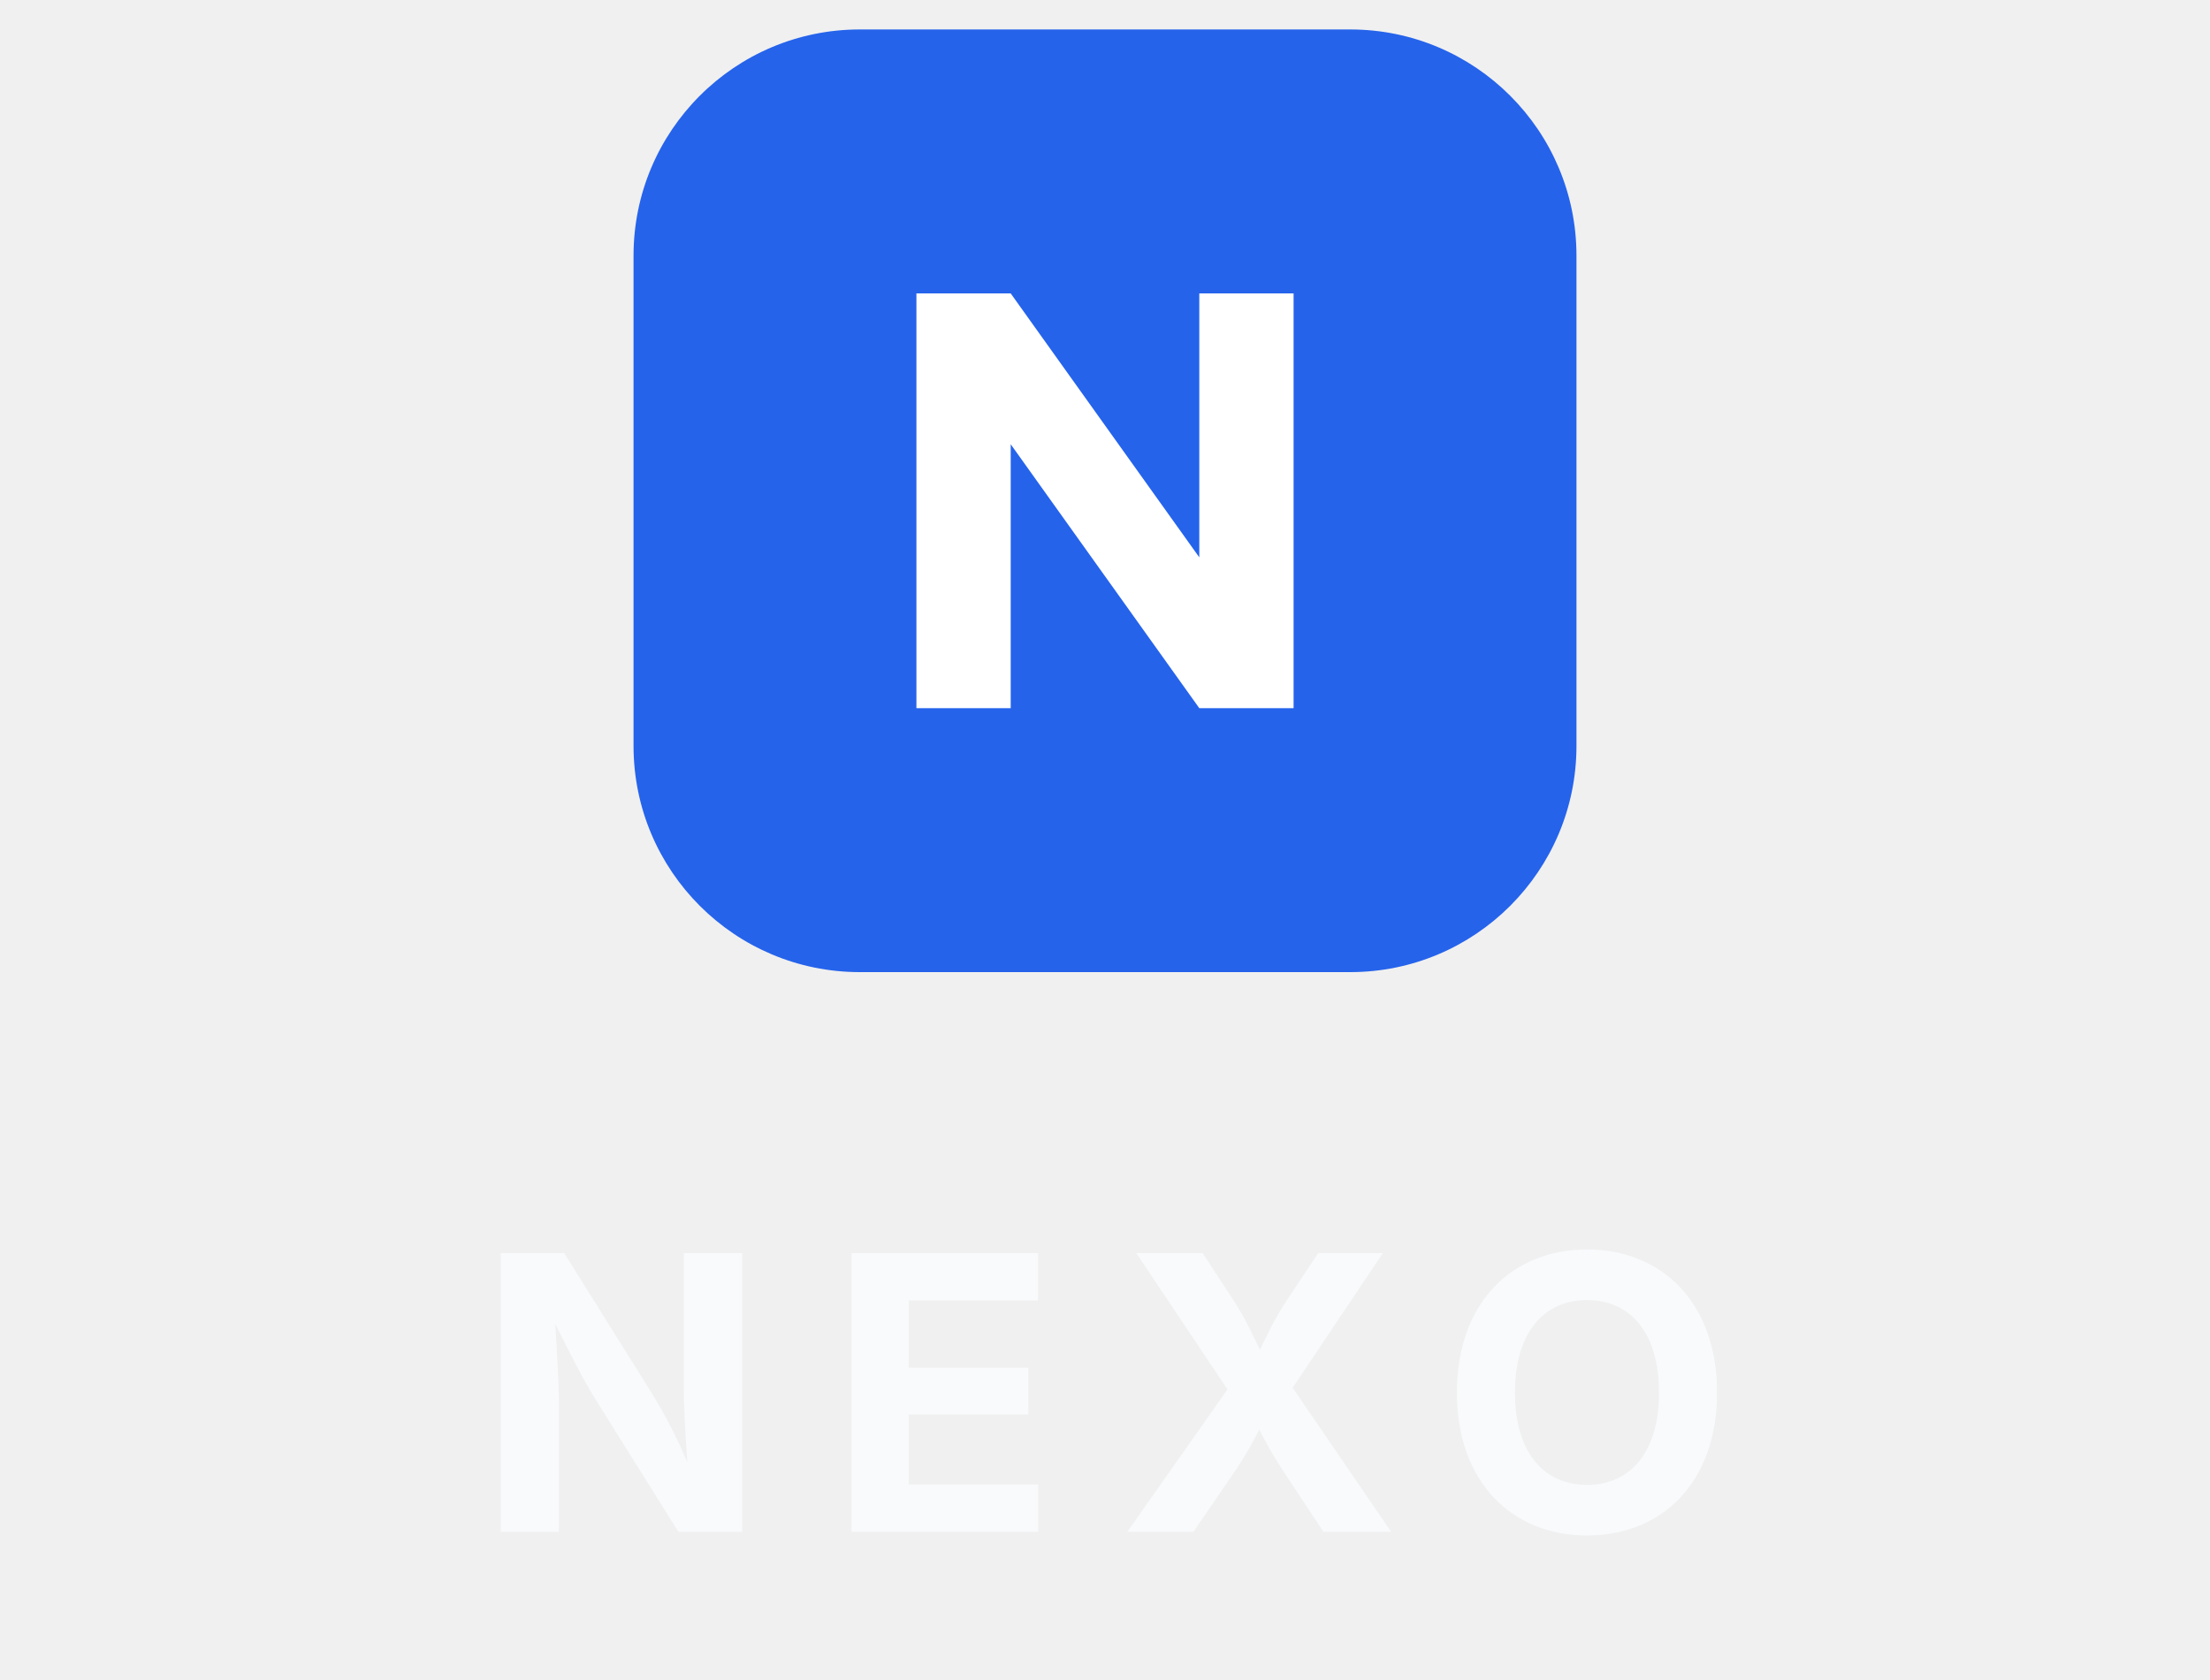
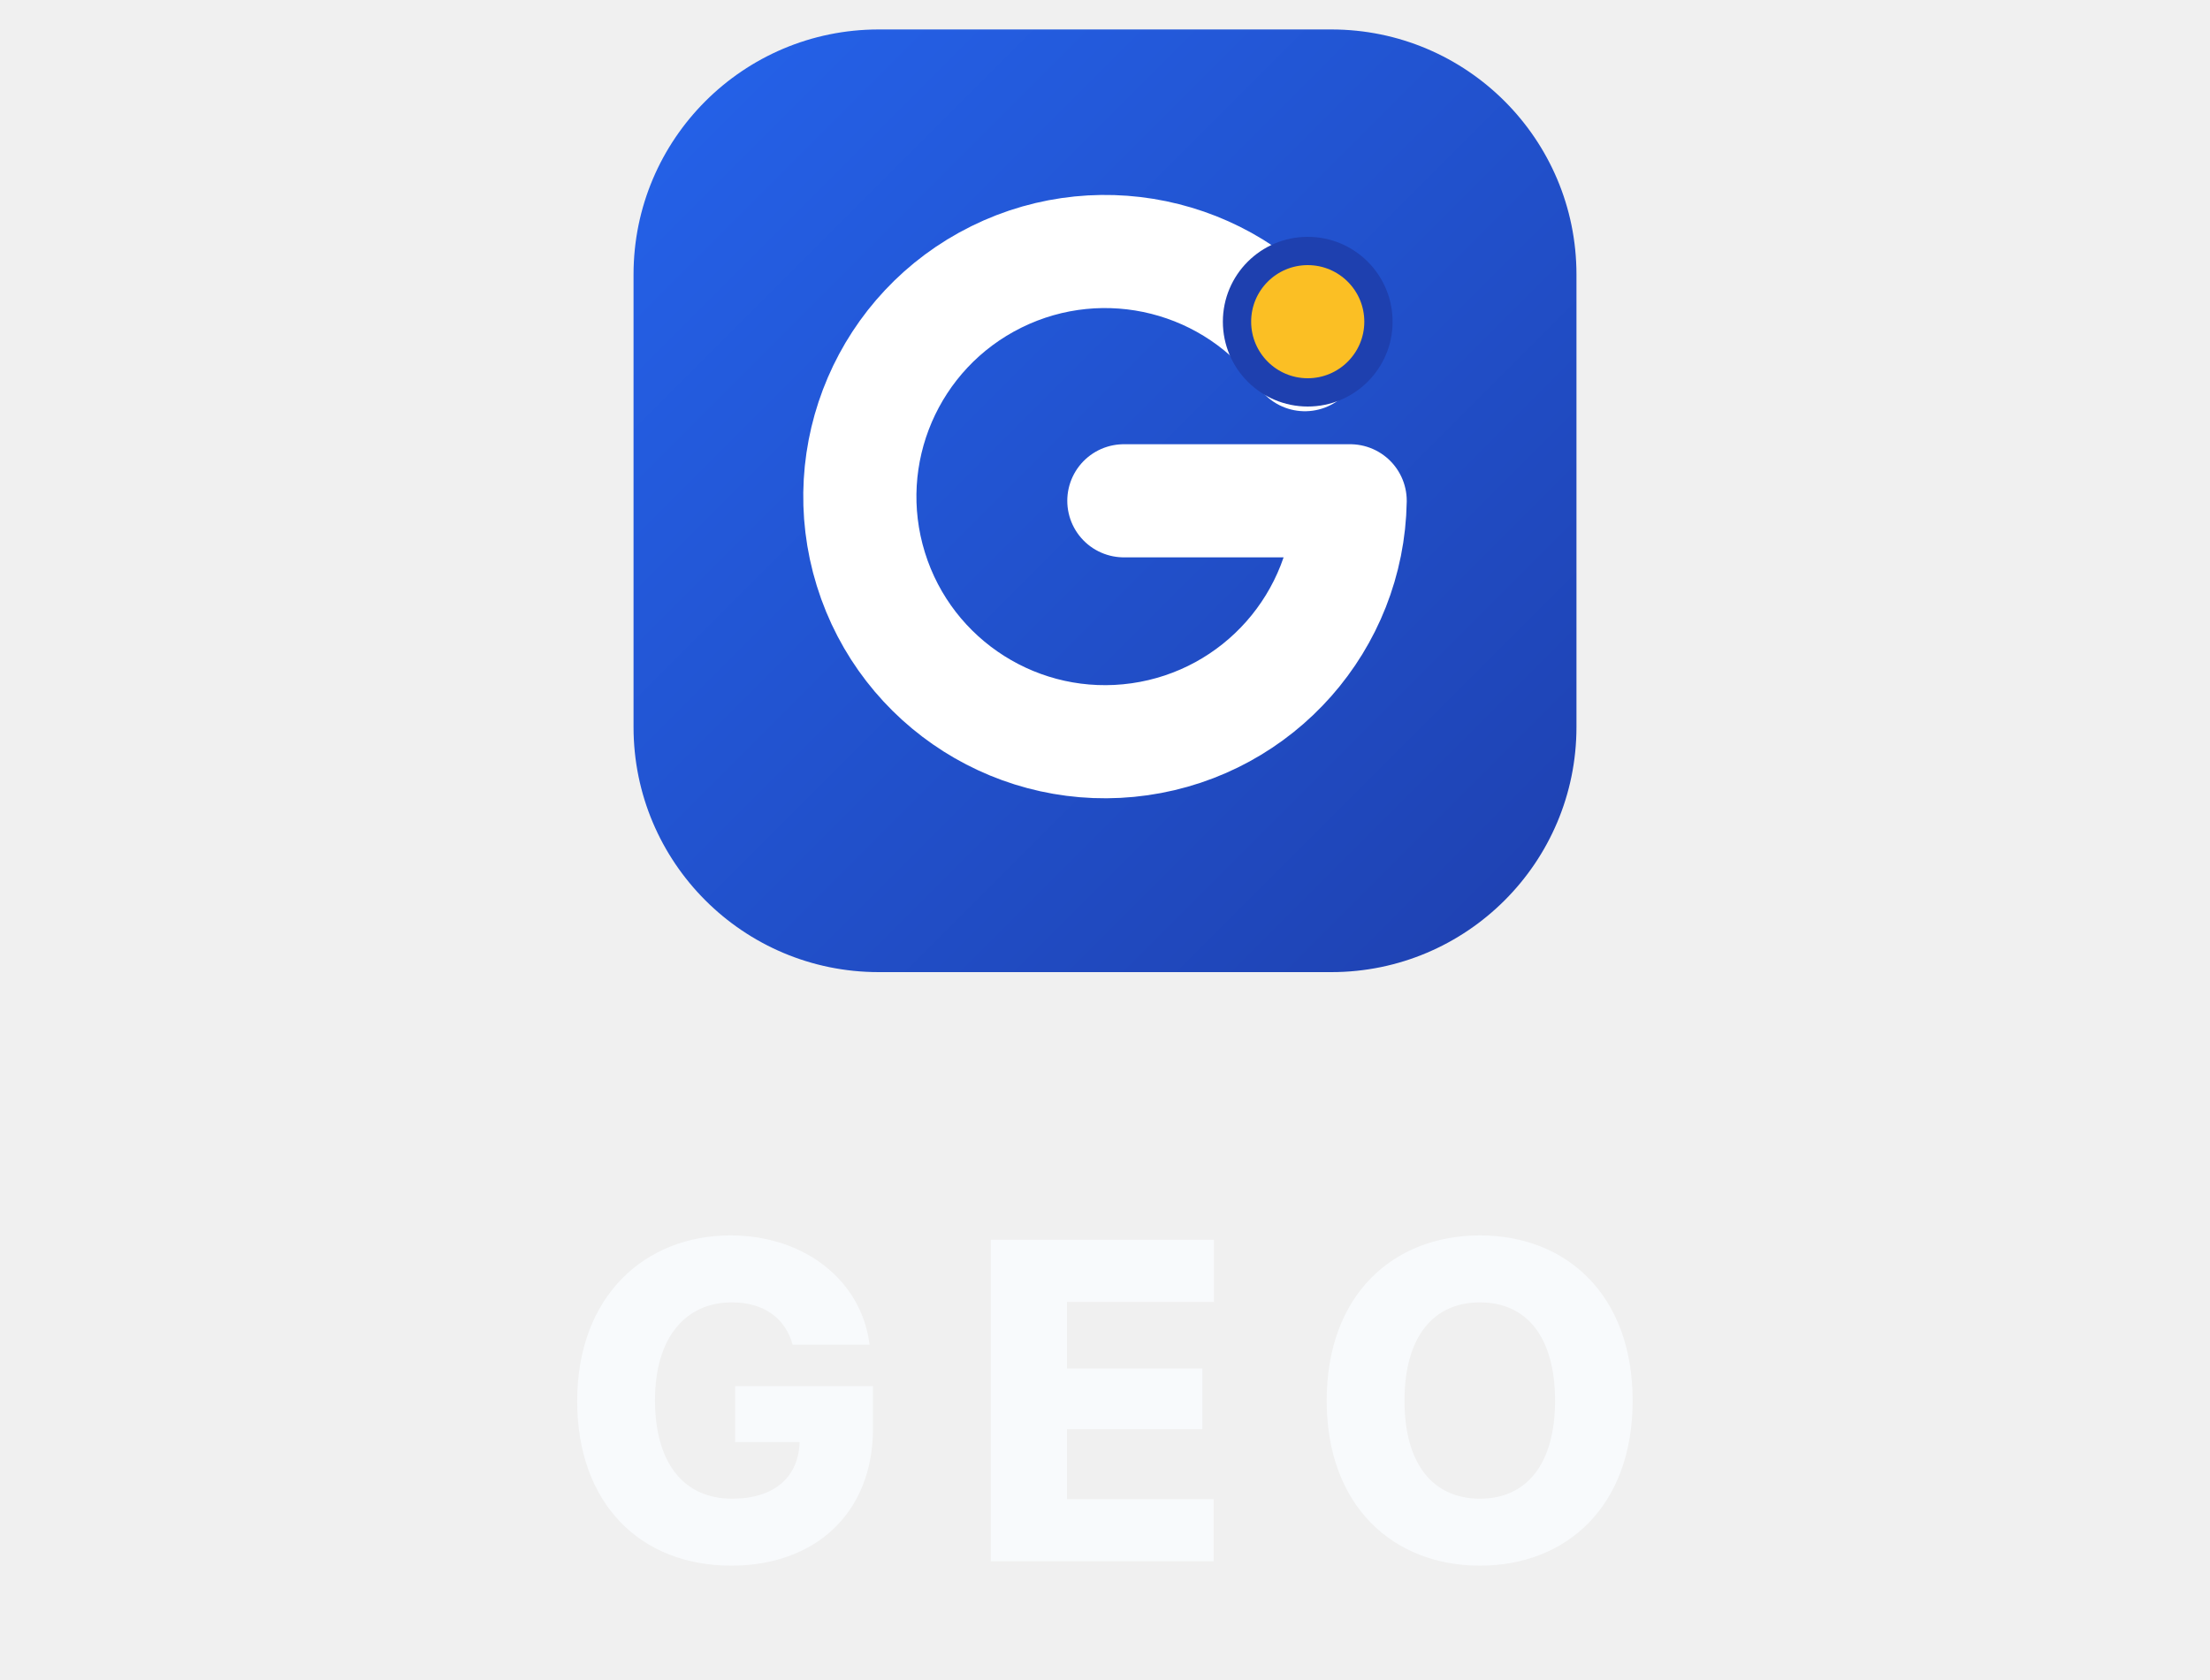
<svg xmlns="http://www.w3.org/2000/svg" width="150" height="114" viewBox="0 0 150 114" fill="none">
  <g transform="translate(43 2) scale(0.64)">
-     <rect width="100" height="100" rx="24" fill="#2563EB" />
-     <path d="M30 72V28h10l20 28V28h10v44H60L40 44v28z" fill="#FFFFFF" />
+     <defs>
+       <linearGradient id="gg" x1="0" y1="0" x2="1" y2="1">
+         <stop offset="0" stop-color="#2563EB" />
+         <stop offset="1" stop-color="#1E40AF" />
+       </linearGradient>
+     </defs>
+     <rect width="100" height="100" rx="26" fill="url(#gg)" />
+     <path d="M71.2 34.5A26 26 0 1 0 76 50H52" stroke="#FFFFFF" stroke-width="12" stroke-linecap="round" stroke-linejoin="round" />
+     <circle cx="71.5" cy="31" r="7.5" fill="#FBBF24" stroke="#1E40AF" stroke-width="3" />
  </g>
-   <text x="75" y="104" text-anchor="middle" fill="#F8FAFC" font-family="Inter, 'Segoe UI', Arial, sans-serif" font-size="26" font-weight="700" letter-spacing="4">NEXO</text>
+   <text x="75" y="106" text-anchor="middle" fill="#F8FAFC" font-family="Inter, 'Segoe UI', Arial, sans-serif" font-size="30" font-weight="800" letter-spacing="5">GEO</text>
</svg>
